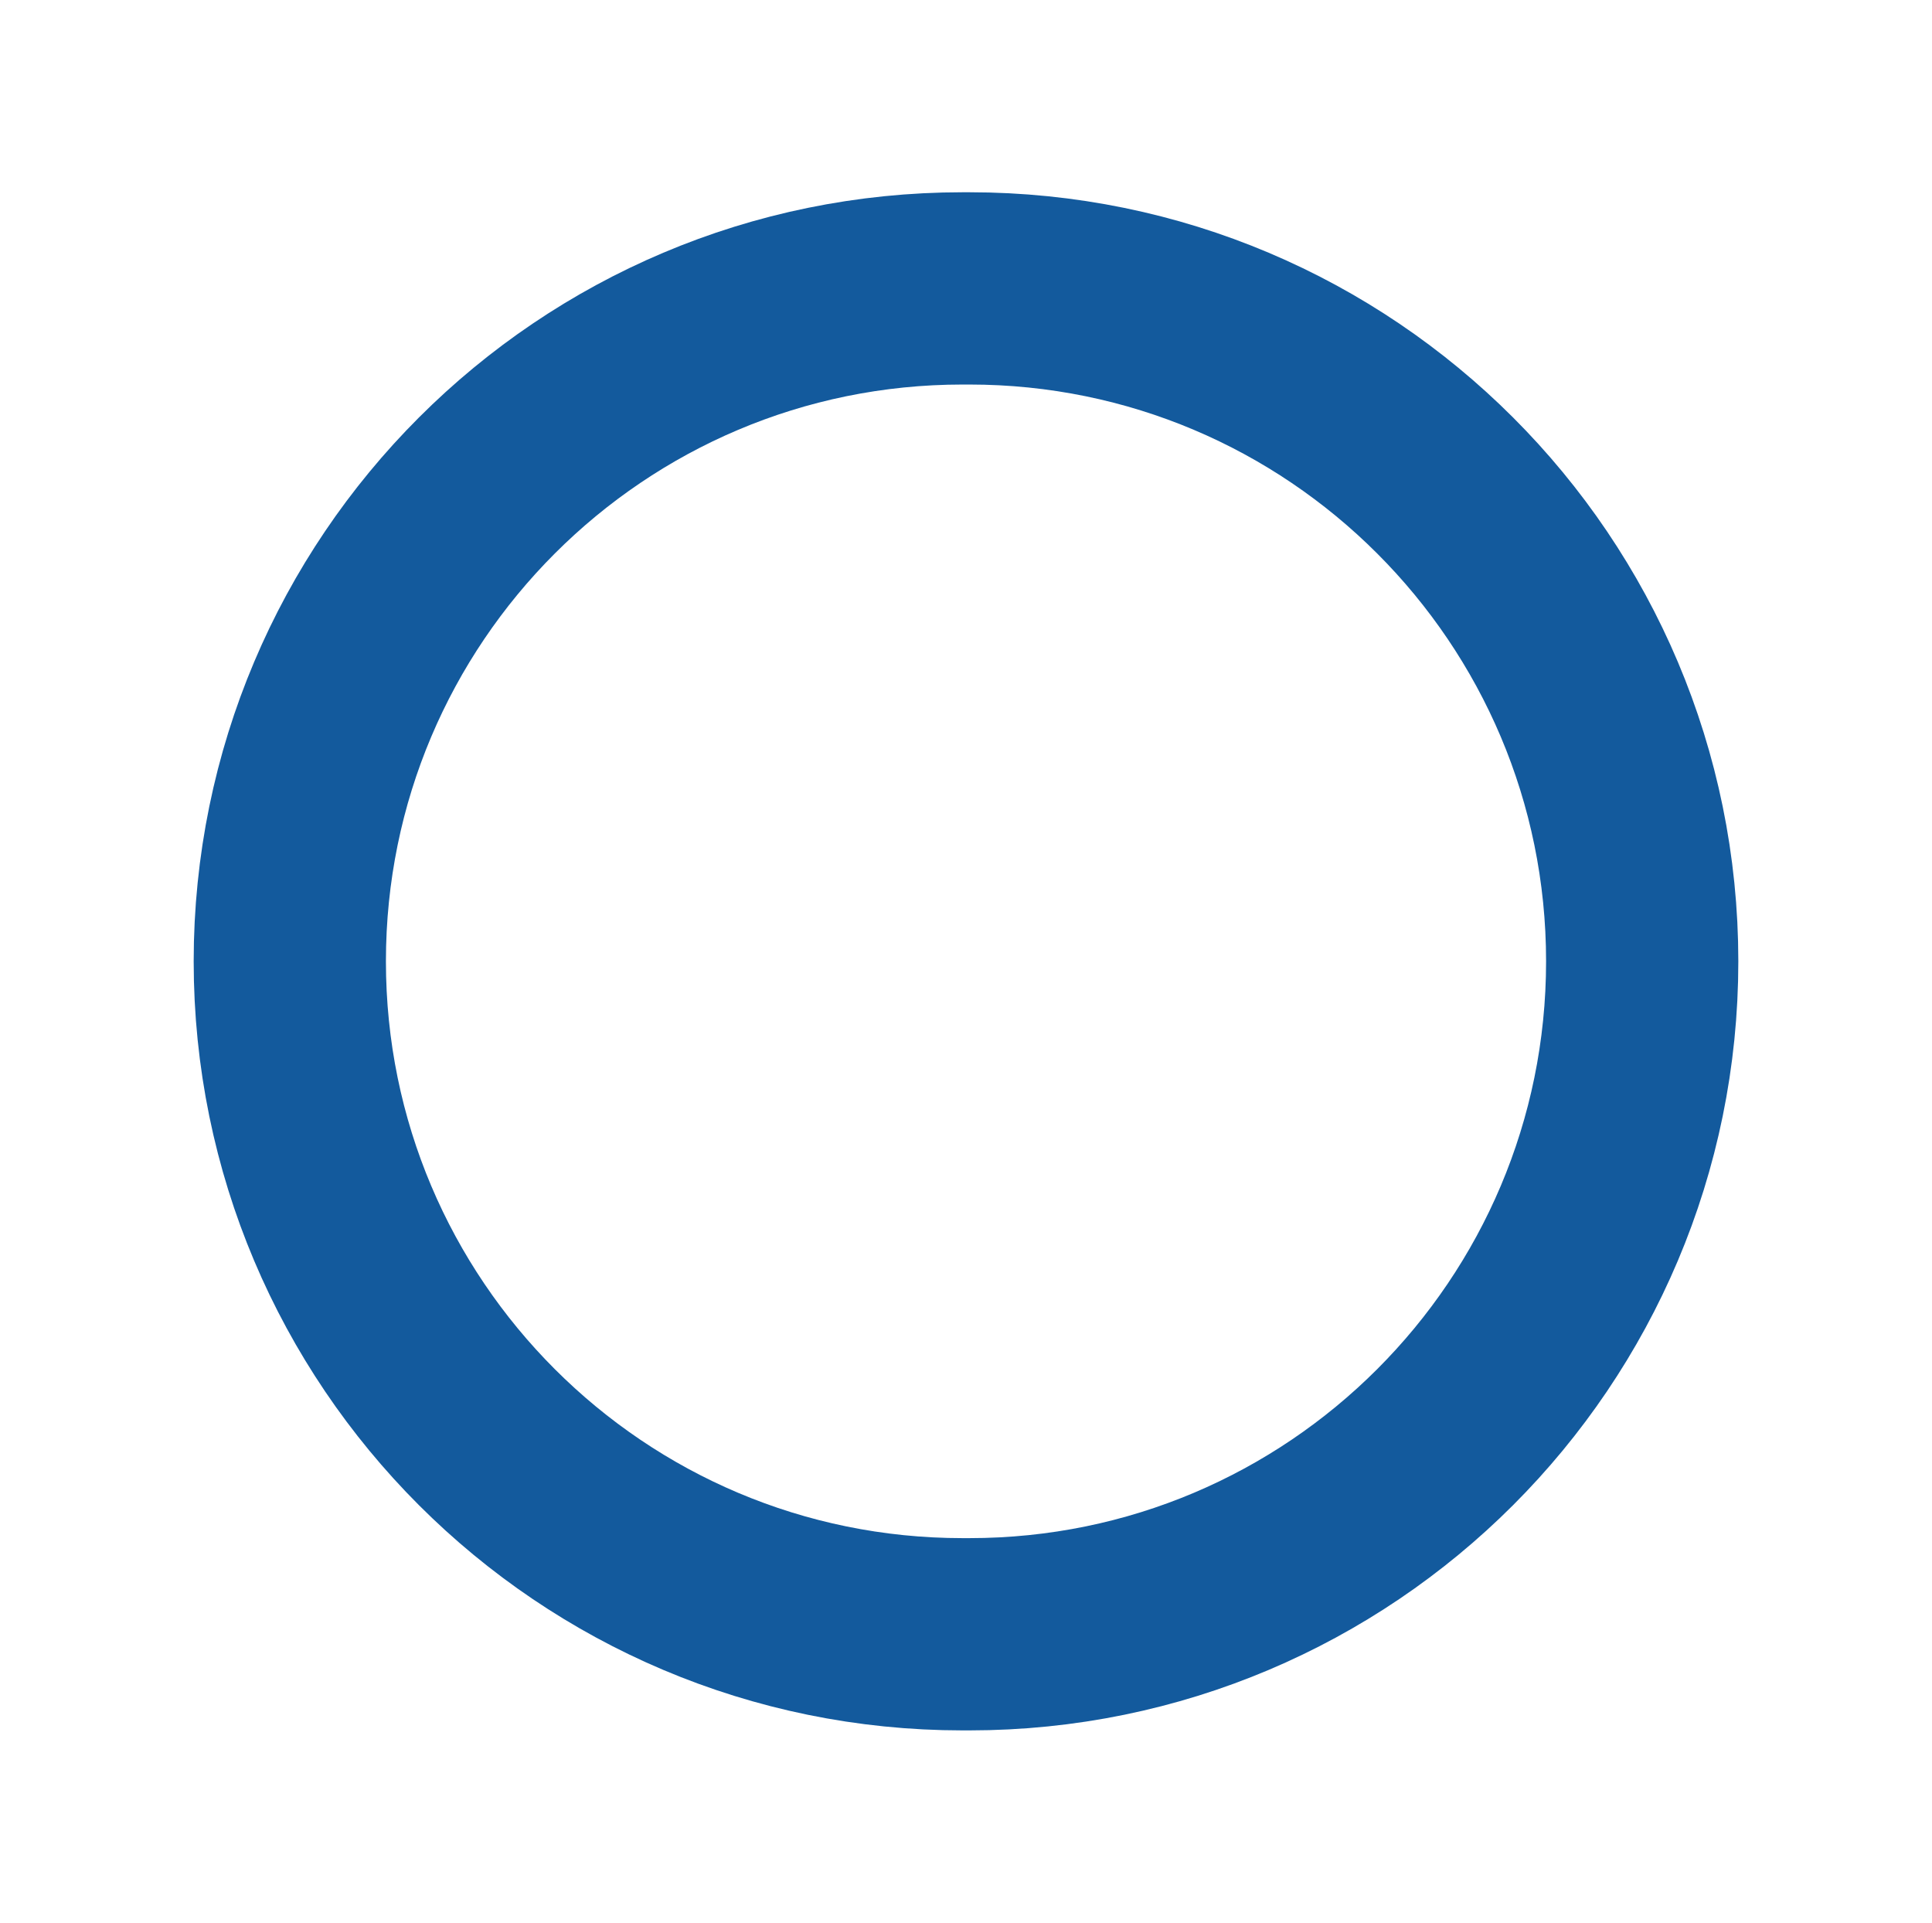
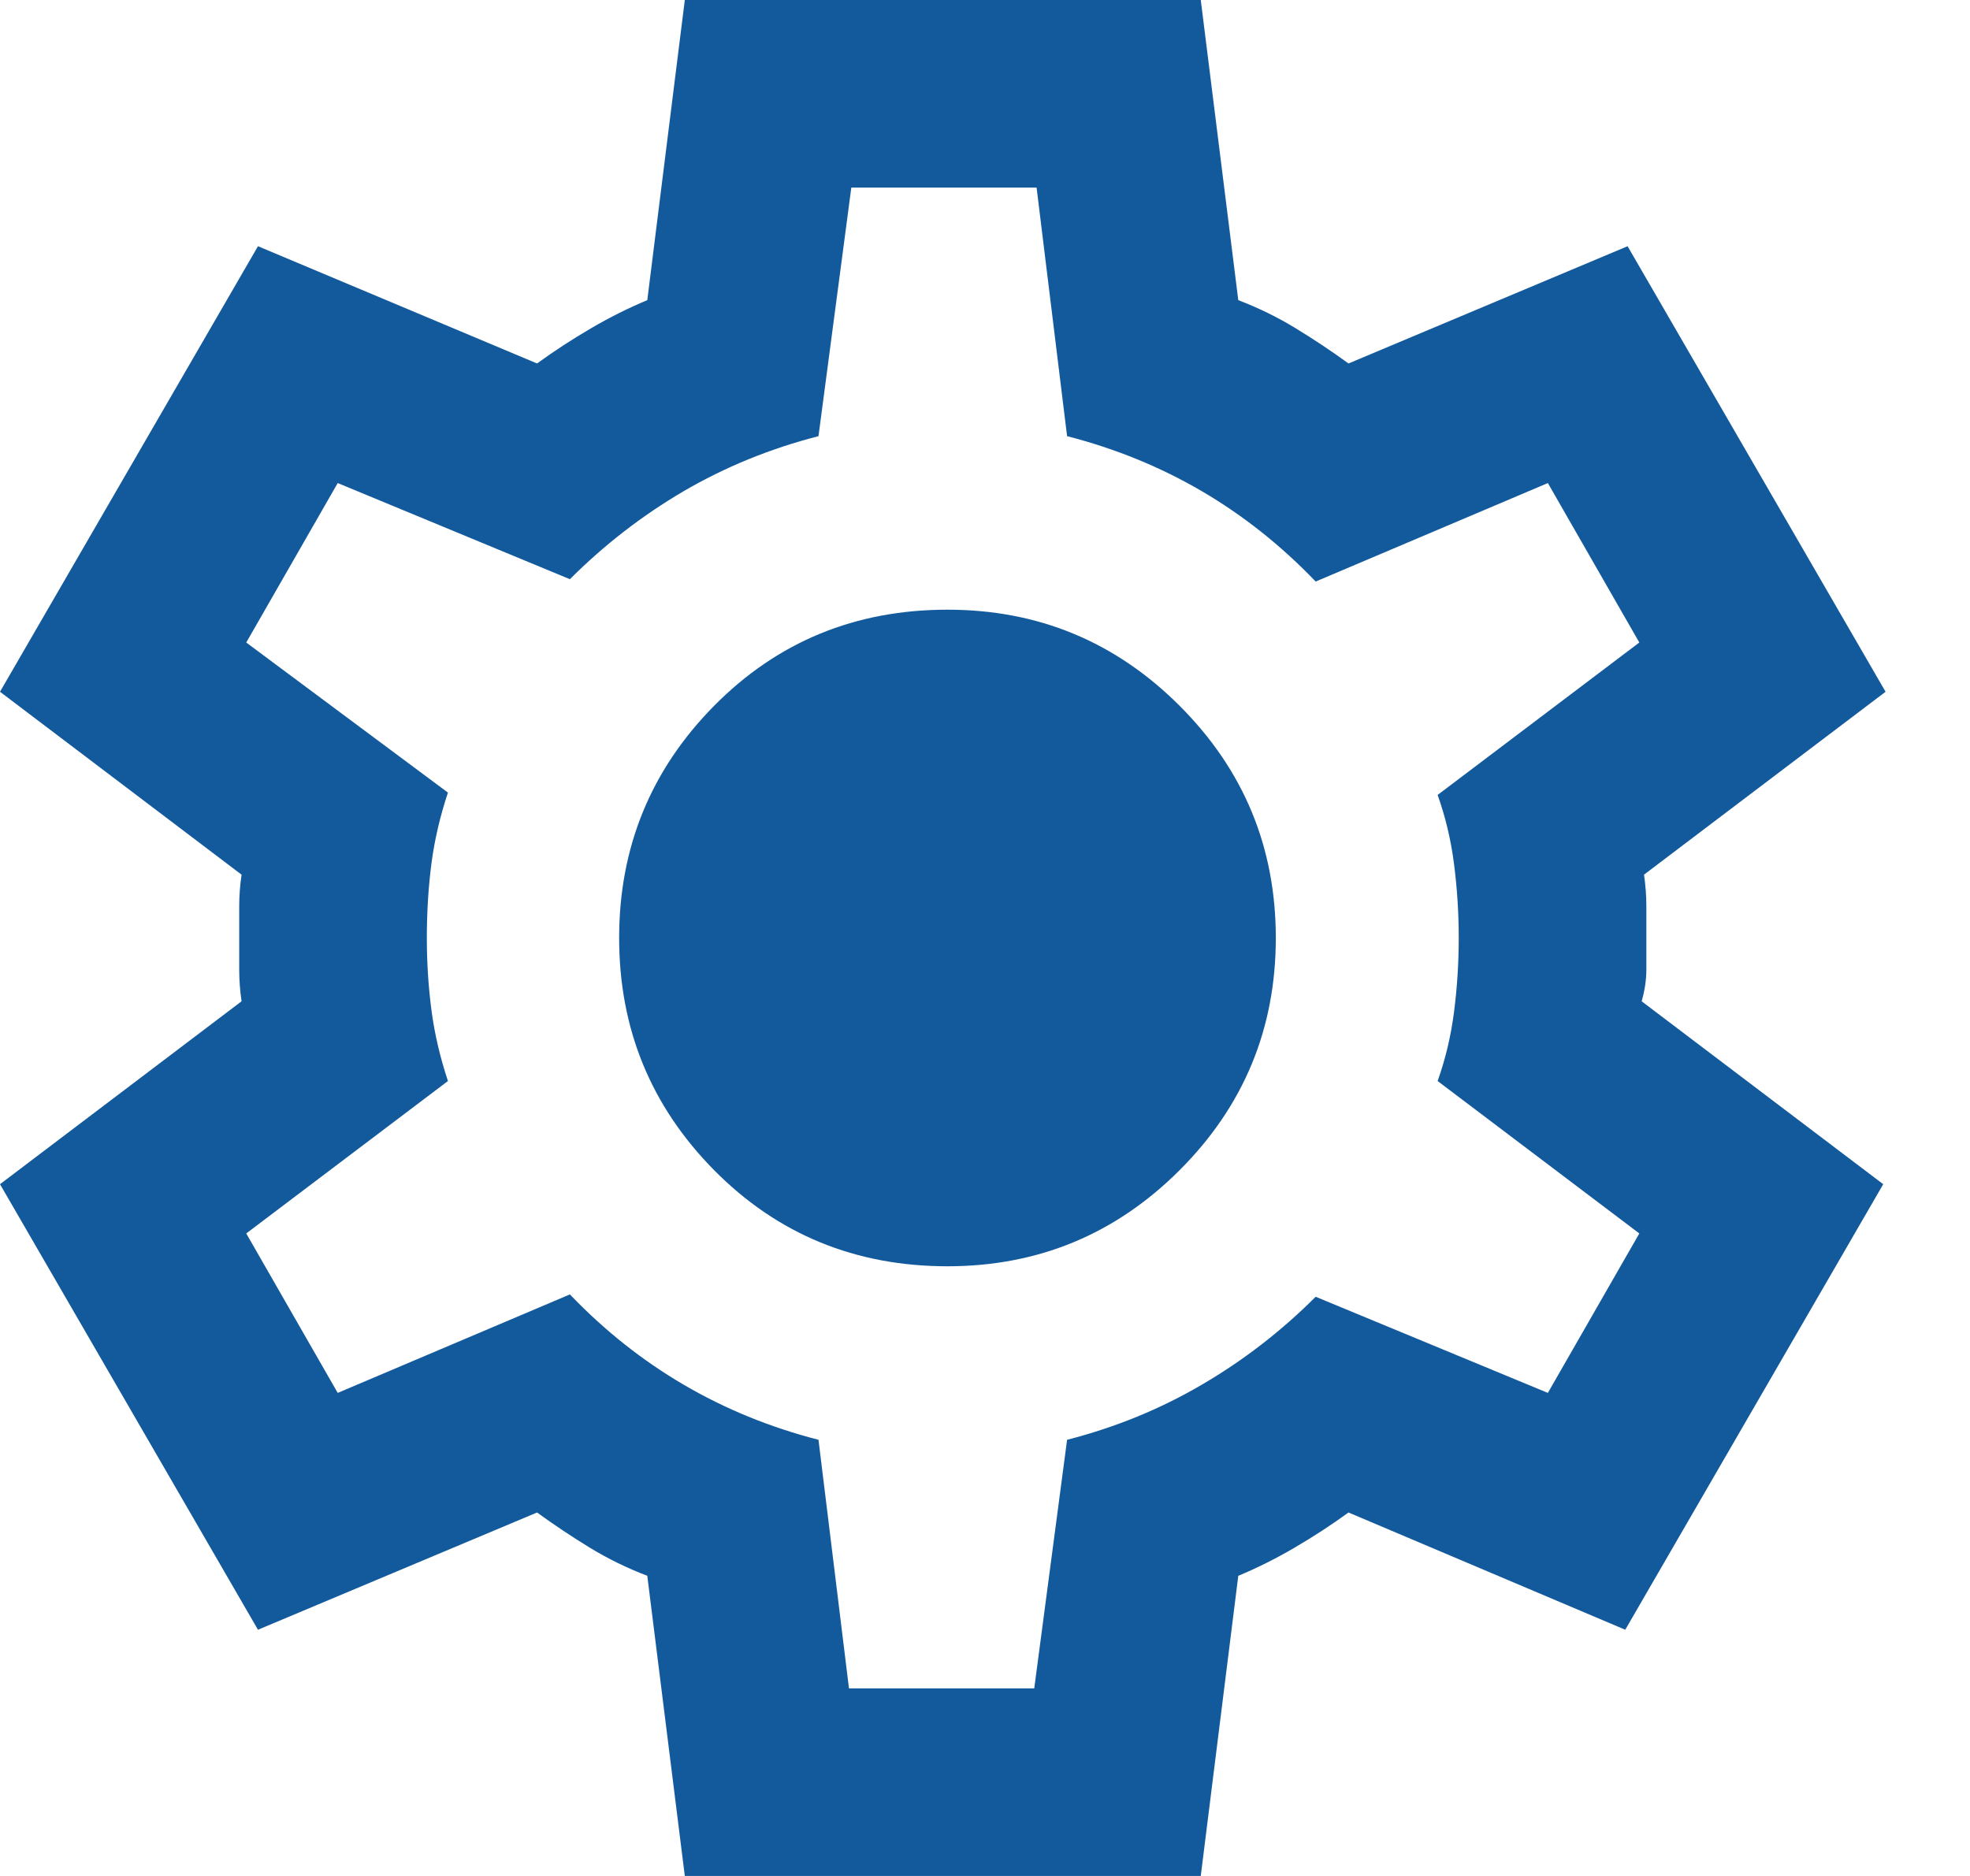
- <svg xmlns="http://www.w3.org/2000/svg" width="20.1" height="20" viewBox="0 0 20.1 20">
-   <rect x="3.015" y="3.0" width="14.07" height="14.0" rx="7.0" fill="none" stroke="#135A9D" stroke-width="2.0" />
+ <svg xmlns="http://www.w3.org/2000/svg" width="21" height="20" viewBox="0 0 21 20" fill="none">
+   <path d="M7.3 20L6.9 16.8C6.683 16.717 6.479 16.617 6.287 16.5C6.096 16.383 5.908 16.258 5.725 16.125L2.75 17.375L0 12.625L2.575 10.675C2.558 10.558 2.55 10.446 2.55 10.338C2.55 10.229 2.55 10.117 2.55 10C2.55 9.883 2.55 9.771 2.55 9.662C2.55 9.554 2.558 9.442 2.575 9.325L0 7.375L2.75 2.625L5.725 3.875C5.908 3.742 6.1 3.617 6.3 3.5C6.5 3.383 6.7 3.283 6.9 3.2L7.3 0H12.8L13.2 3.2C13.417 3.283 13.621 3.383 13.812 3.5C14.004 3.617 14.192 3.742 14.375 3.875L17.35 2.625L20.1 7.375L17.525 9.325C17.542 9.442 17.55 9.554 17.55 9.662C17.55 9.771 17.55 9.883 17.55 10C17.55 10.117 17.55 10.229 17.55 10.338C17.55 10.446 17.533 10.558 17.5 10.675L20.075 12.625L17.325 17.375L14.375 16.125C14.192 16.258 14 16.383 13.8 16.5C13.6 16.617 13.4 16.717 13.2 16.8L12.8 20H7.3ZM9.05 18H11.025L11.375 15.35C11.892 15.217 12.371 15.021 12.812 14.762C13.254 14.504 13.658 14.192 14.025 13.825L16.5 14.85L17.475 13.15L15.325 11.525C15.408 11.292 15.467 11.046 15.5 10.787C15.533 10.529 15.55 10.267 15.55 10C15.55 9.733 15.533 9.471 15.5 9.213C15.467 8.954 15.408 8.708 15.325 8.475L17.475 6.85L16.5 5.15L14.025 6.2C13.658 5.817 13.254 5.496 12.812 5.237C12.371 4.979 11.892 4.783 11.375 4.65L11.05 2H9.075L8.725 4.65C8.208 4.783 7.729 4.979 7.287 5.237C6.846 5.496 6.442 5.808 6.075 6.175L3.6 5.15L2.625 6.85L4.775 8.45C4.692 8.7 4.633 8.95 4.6 9.2C4.567 9.45 4.55 9.717 4.55 10C4.55 10.267 4.567 10.525 4.6 10.775C4.633 11.025 4.692 11.275 4.775 11.525L2.625 13.15L3.6 14.85L6.075 13.8C6.442 14.183 6.846 14.504 7.287 14.762C7.729 15.021 8.208 15.217 8.725 15.35L9.05 18ZM10.1 13.5C11.067 13.5 11.892 13.158 12.575 12.475C13.258 11.792 13.6 10.967 13.6 10C13.6 9.033 13.258 8.208 12.575 7.525C11.892 6.842 11.067 6.5 10.1 6.5C9.117 6.5 8.287 6.842 7.612 7.525C6.938 8.208 6.6 9.033 6.6 10C6.6 10.967 6.938 11.792 7.612 12.475C8.287 13.158 9.117 13.5 10.1 13.5Z" fill="#135A9D" />
</svg>
